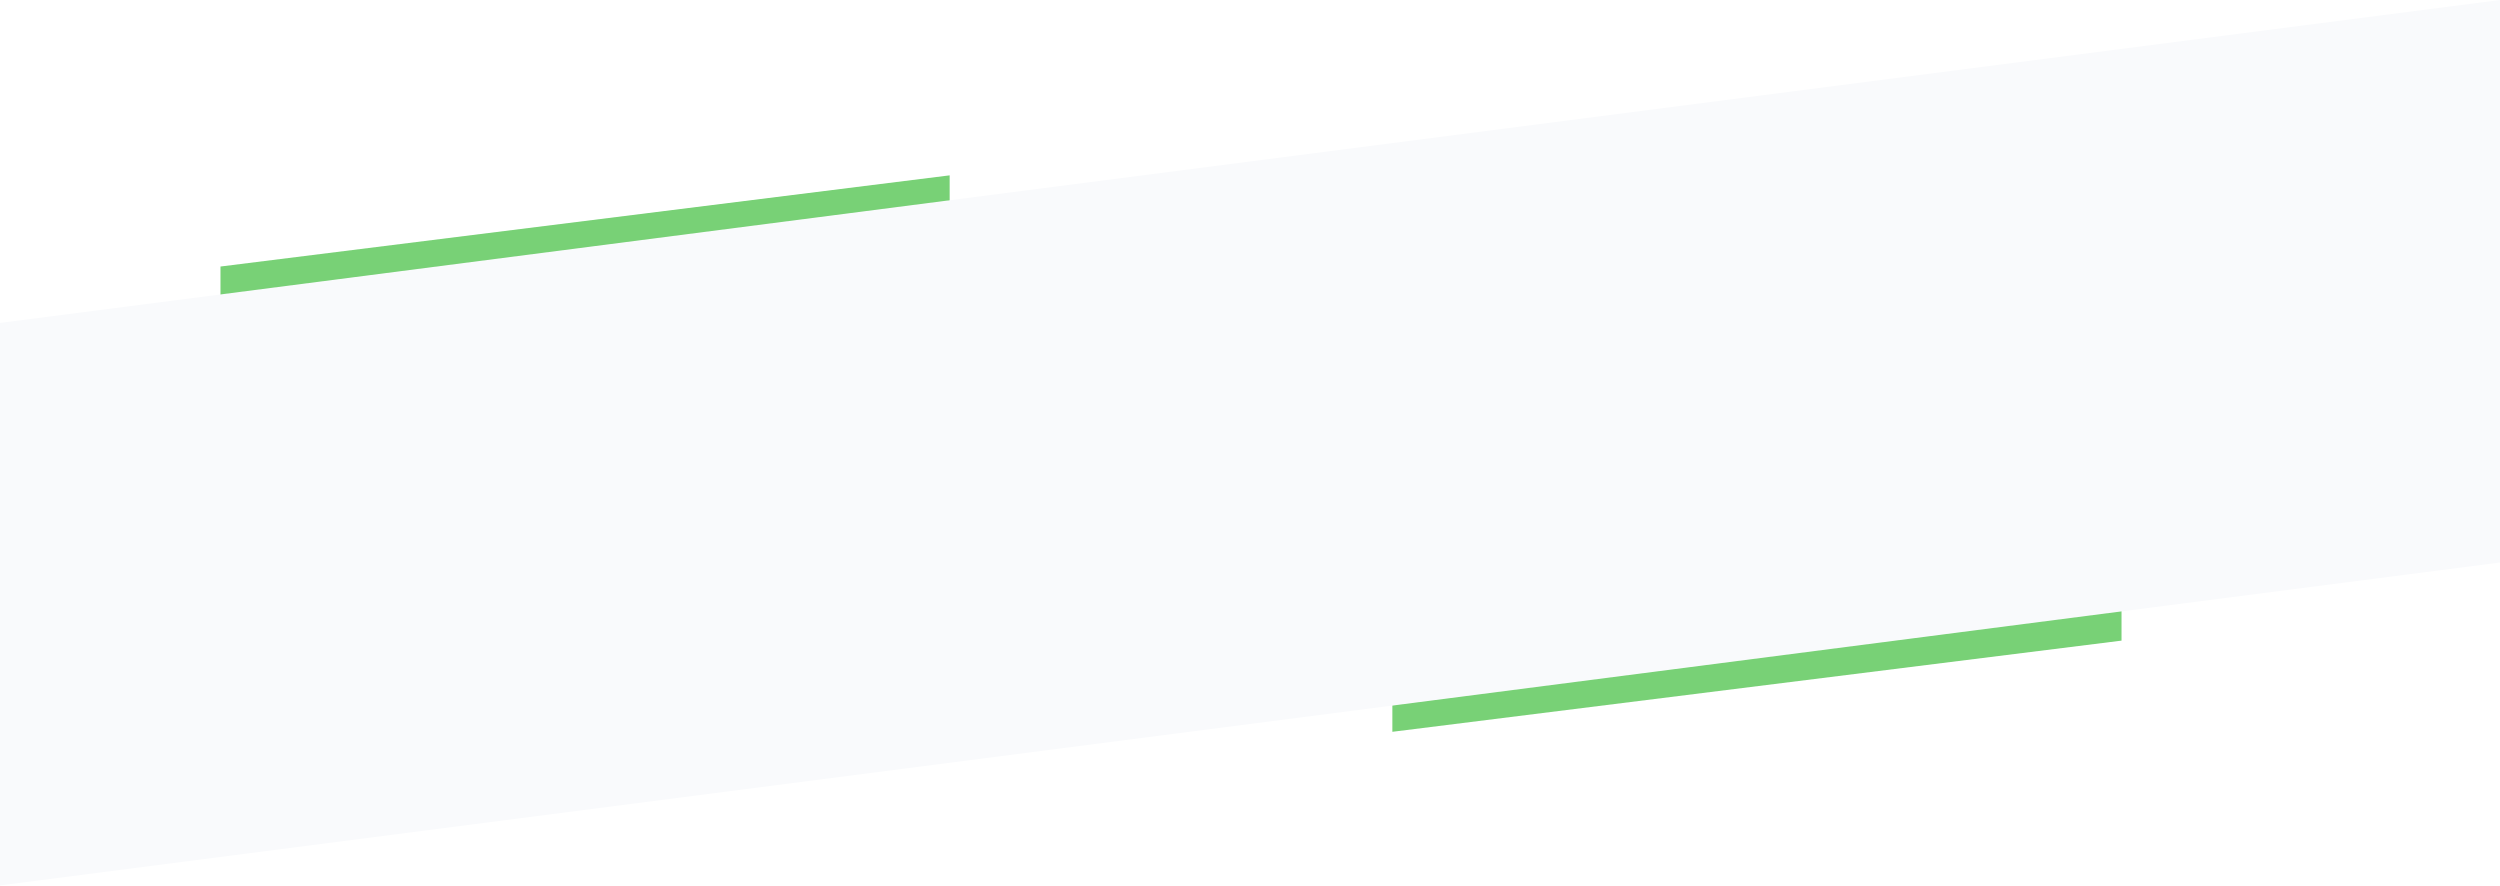
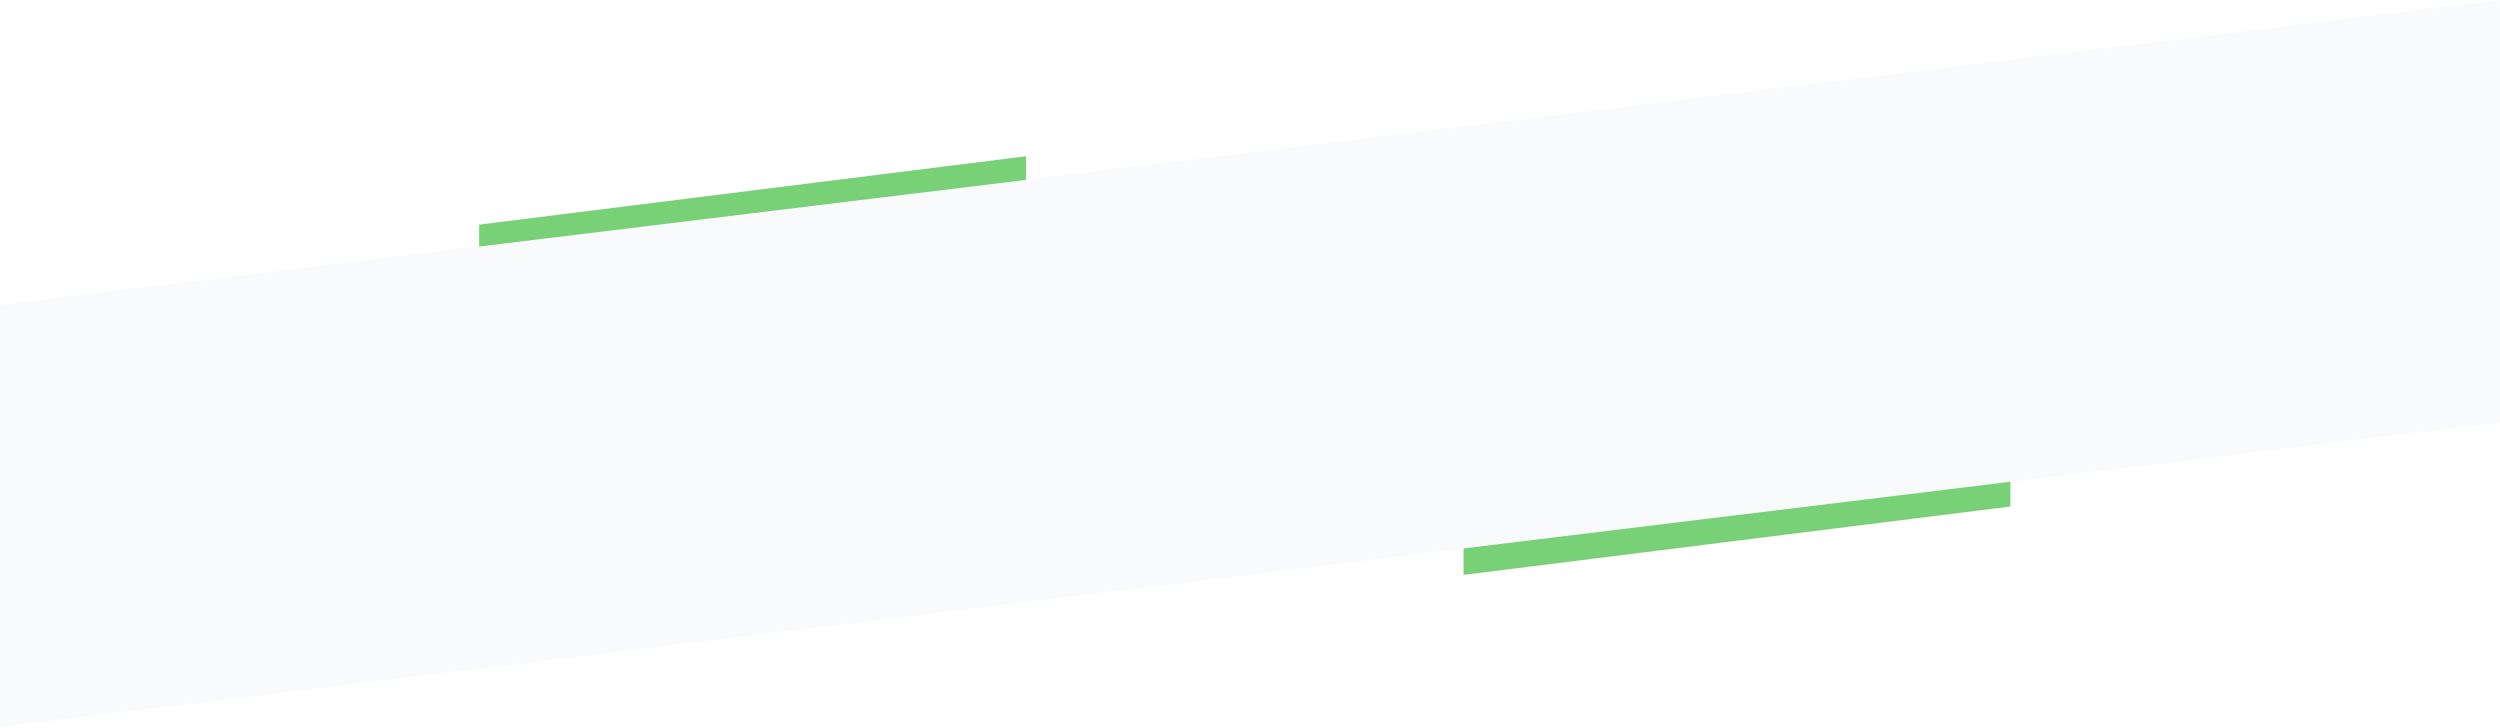
- <svg xmlns="http://www.w3.org/2000/svg" width="1440" height="510" viewBox="0 0 1440 510" fill="none">
-   <path d="M127 153.517L547 101V165L127 217.517V153.517Z" fill="#78D176" />
-   <path d="M802 357.517L1222 305V369L802 421.517V357.517Z" fill="#78D176" />
-   <path d="M0 186L1440 0V324L0 510V186Z" fill="#F9FAFC" />
+ <svg xmlns="http://www.w3.org/2000/svg" width="1920" height="559" viewBox="0 0 1920 559" fill="none">
+   <path d="M368 172.517L788 120V184L368 236.517V172.517Z" fill="#78D176" />
+   <path d="M1124 377.517L1544 325V389L1124 441.517V377.517Z" fill="#78D176" />
+   <path d="M-6.5 235L1921.5 0V324L-6.5 559V235Z" fill="#F9FAFC" />
</svg>
